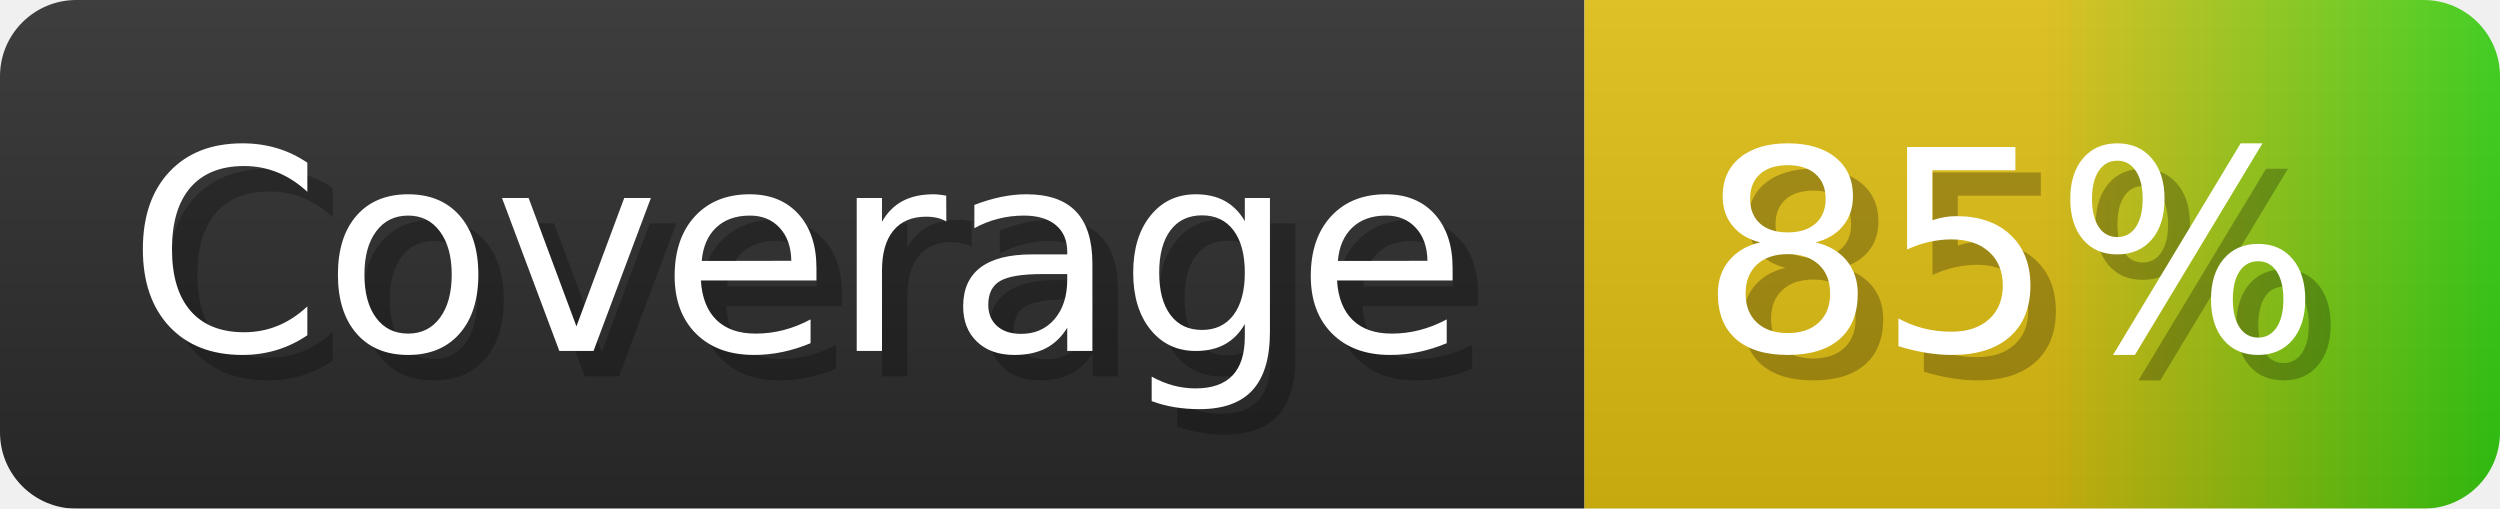
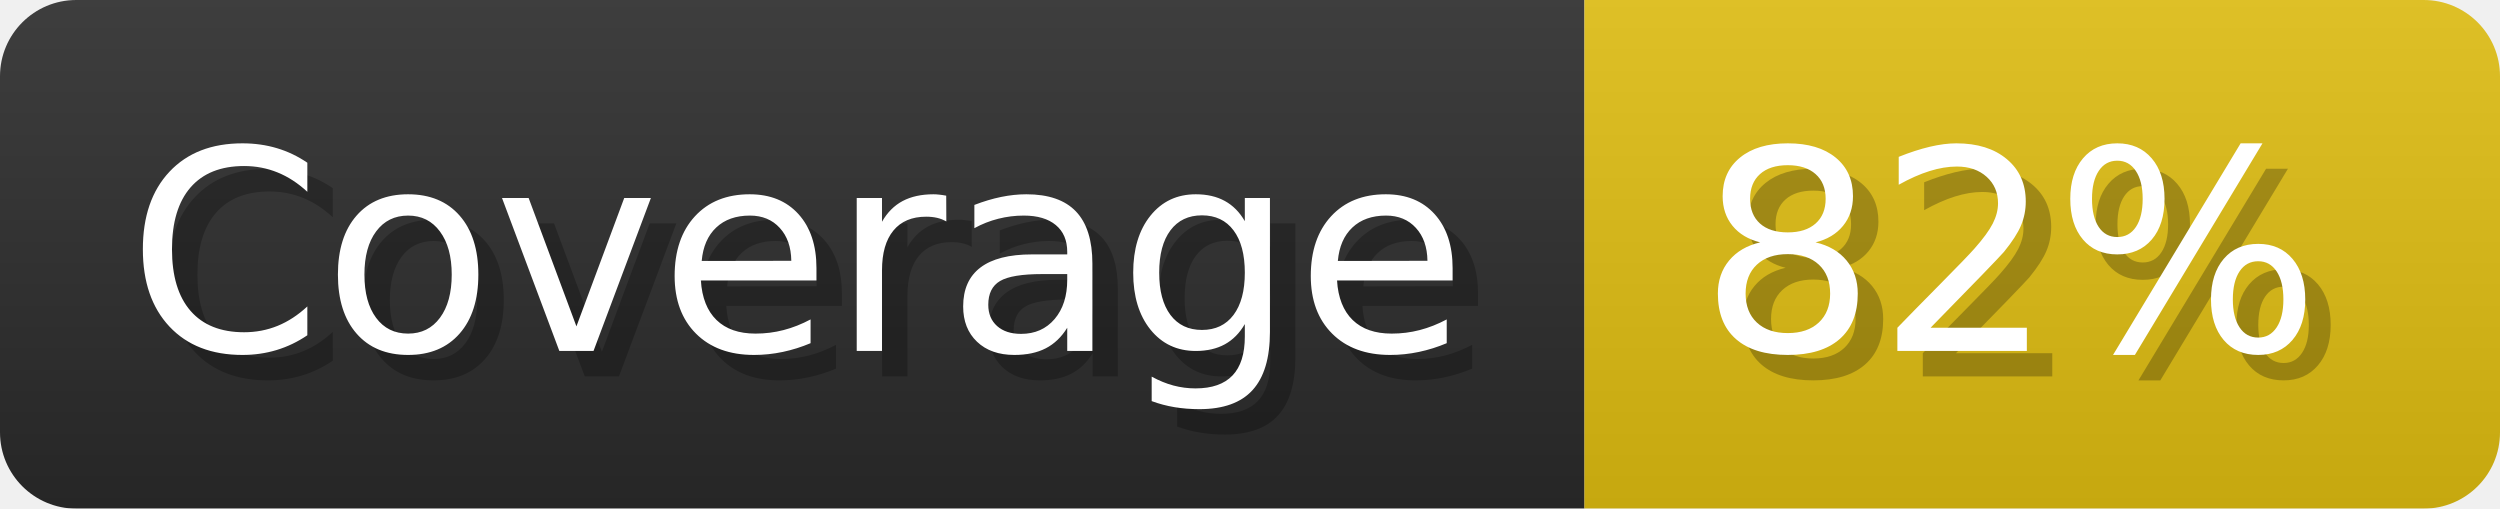
- <svg xmlns="http://www.w3.org/2000/svg" width="98.3" height="20" viewBox="0 0 983 200" role="img" aria-label="Coverage: 85%">
+ <svg xmlns="http://www.w3.org/2000/svg" width="98.3" height="20" viewBox="0 0 983 200" role="img" aria-label="Coverage: 82%">
  <linearGradient id="a" x2="0" y2="100%">
    <stop offset="0" stop-opacity=".1" stop-color="#EEE" />
    <stop offset="1" stop-opacity=".1" />
  </linearGradient>
  <mask id="m">
    <rect width="983" height="200" rx="30" fill="#FFF" />
  </mask>
  <g mask="url(#m)">
    <rect width="623" height="200" fill="#2A2A2A" />
    <rect width="360" height="200" fill="url(#x)" x="623" />
    <rect width="983" height="200" fill="url(#a)" />
  </g>
  <g aria-hidden="true" fill="#fff" text-anchor="start" font-family="Verdana,DejaVu Sans,sans-serif" font-size="110">
    <text x="60" y="148" textLength="523" fill="#000" opacity="0.25">Coverage</text>
    <text x="50" y="138" textLength="523">Coverage</text>
-     <text x="678" y="148" textLength="260" fill="#000" opacity="0.25">85%</text>
-     <text x="668" y="138" textLength="260">85%</text>
+     <text x="678" y="148" textLength="260" fill="#000" opacity="0.25">82%</text>
+     <text x="668" y="138" textLength="260">82%</text>
  </g>
  <linearGradient id="x" x1="0%" y1="0%" x2="100%" y2="0%">
    <stop offset="0%" style="stop-color:#DB1" />
    <stop offset="50%" style="stop-color:#DB1" />
-     <stop offset="100%" style="stop-color:#3C1" />
+     <stop offset="100%" style="stop-color:#DB1" />
  </linearGradient>
</svg>
